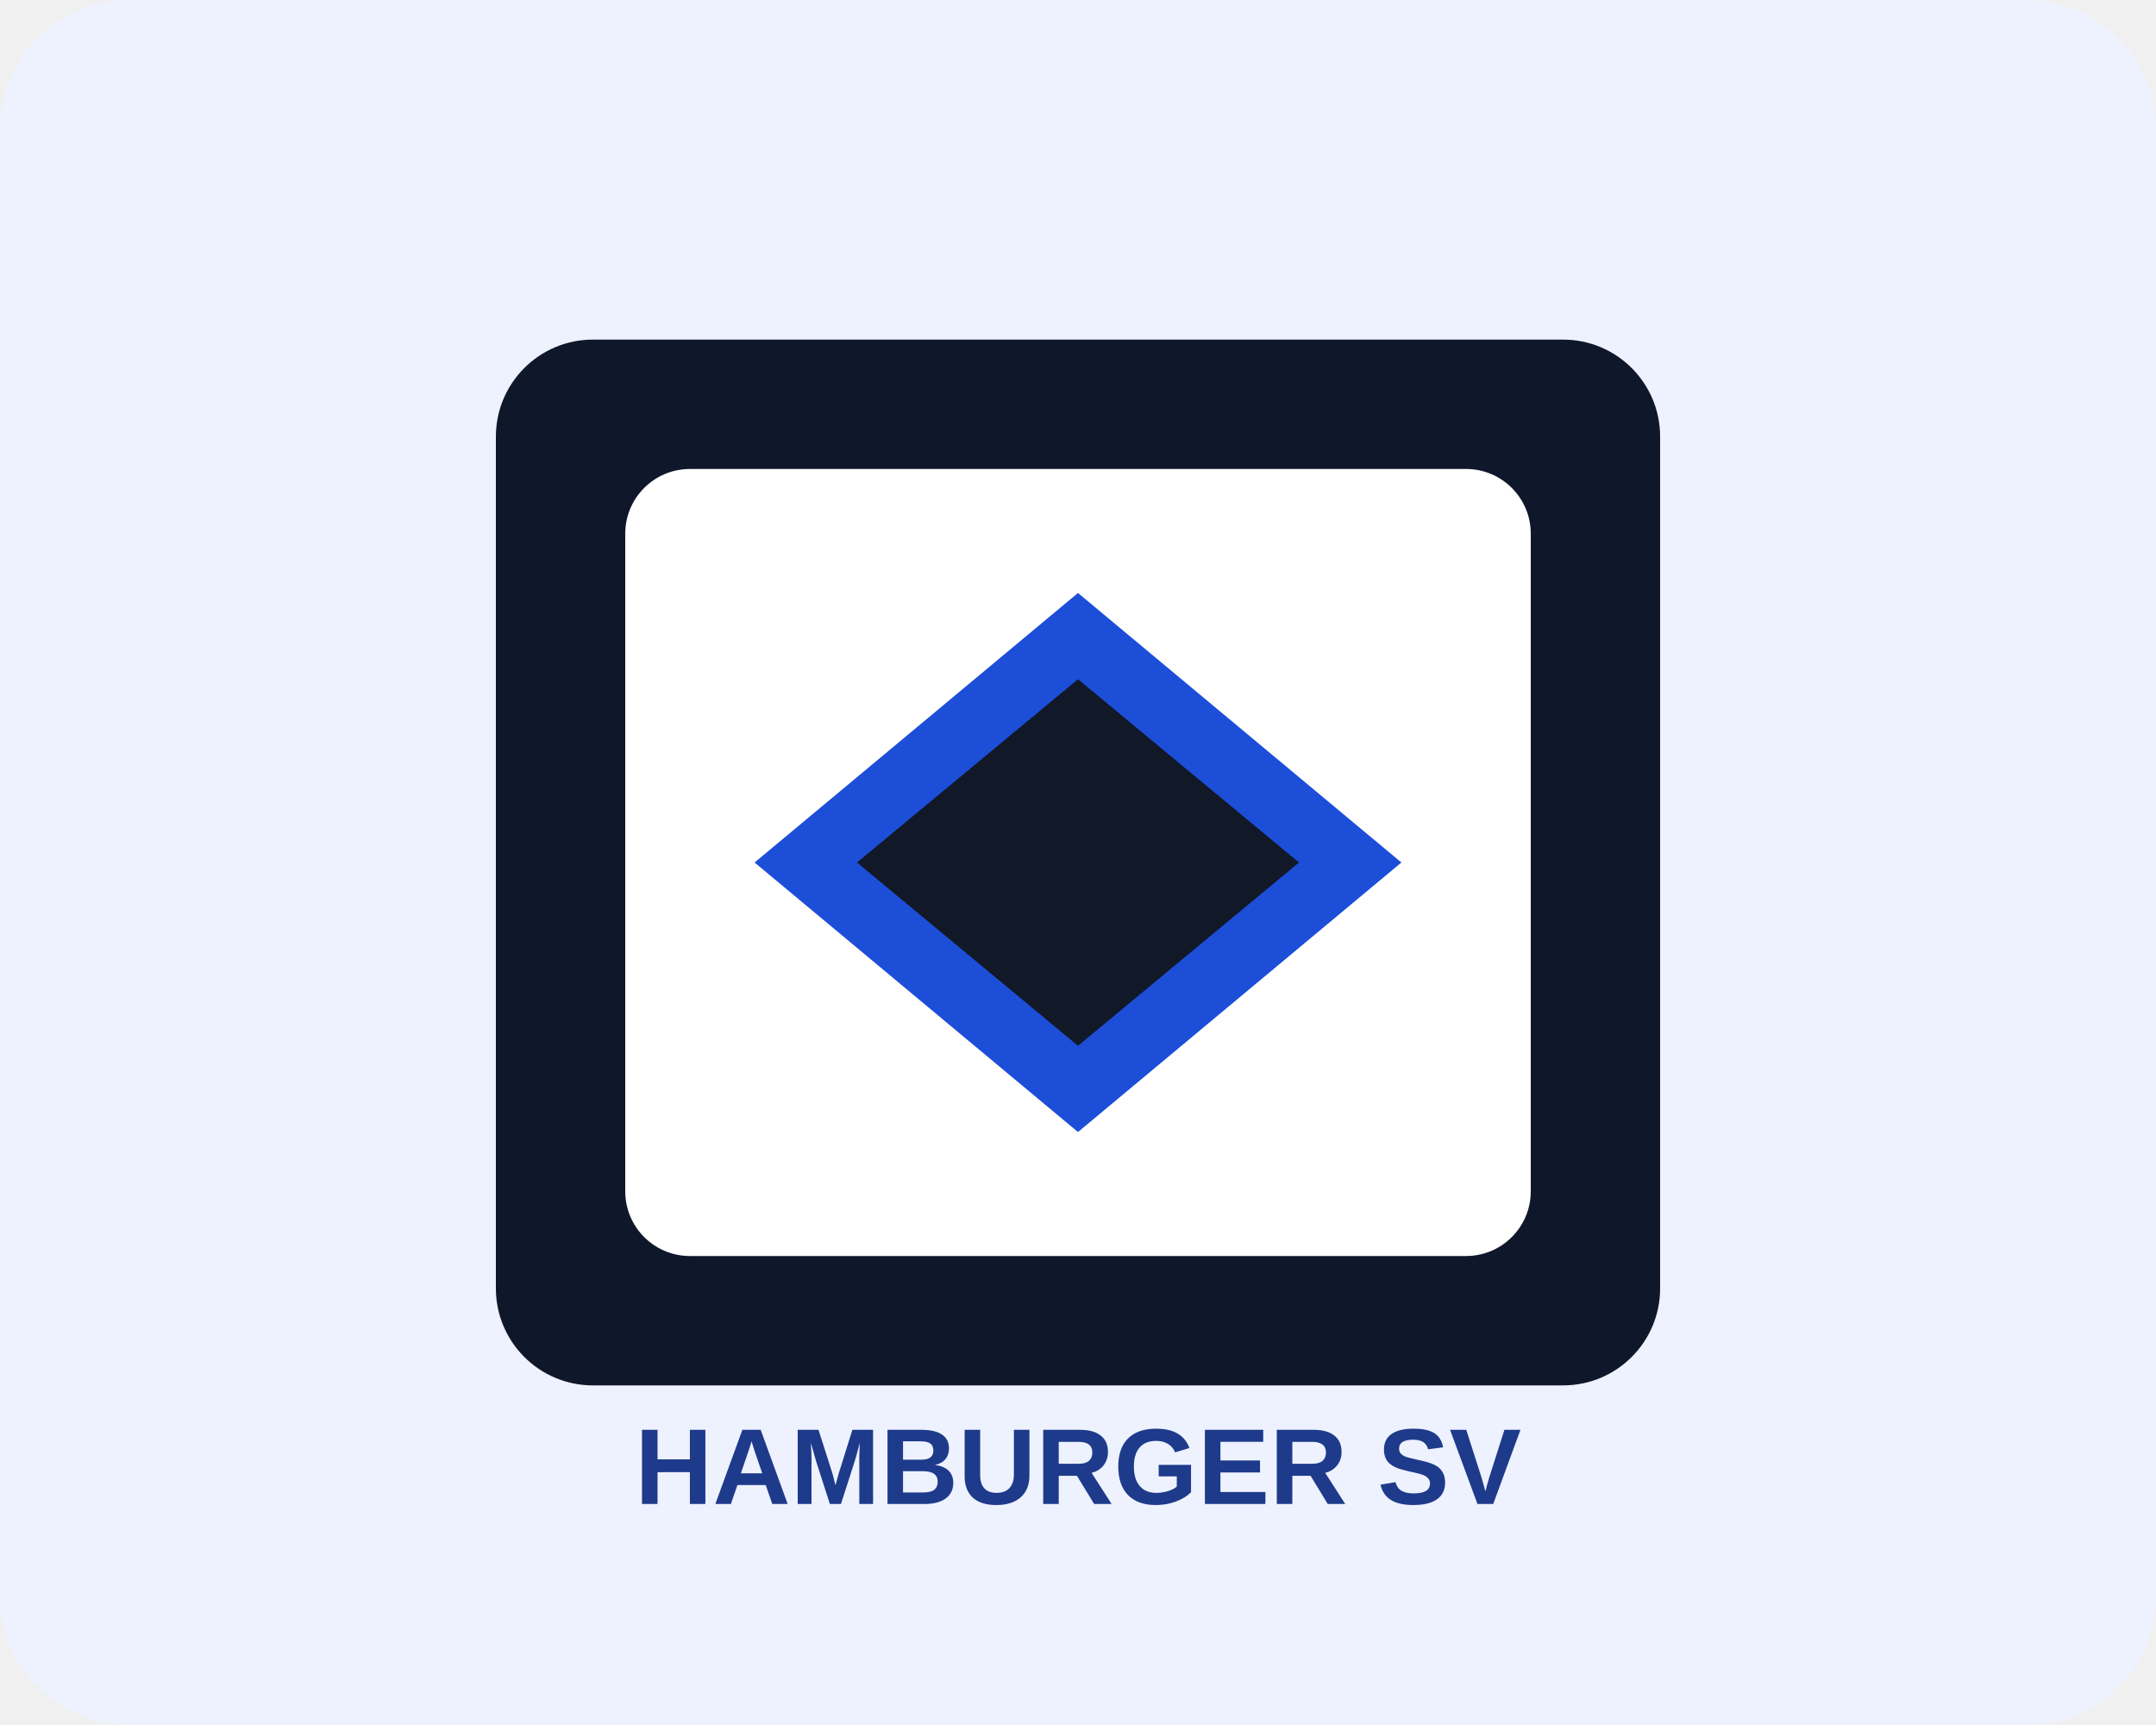
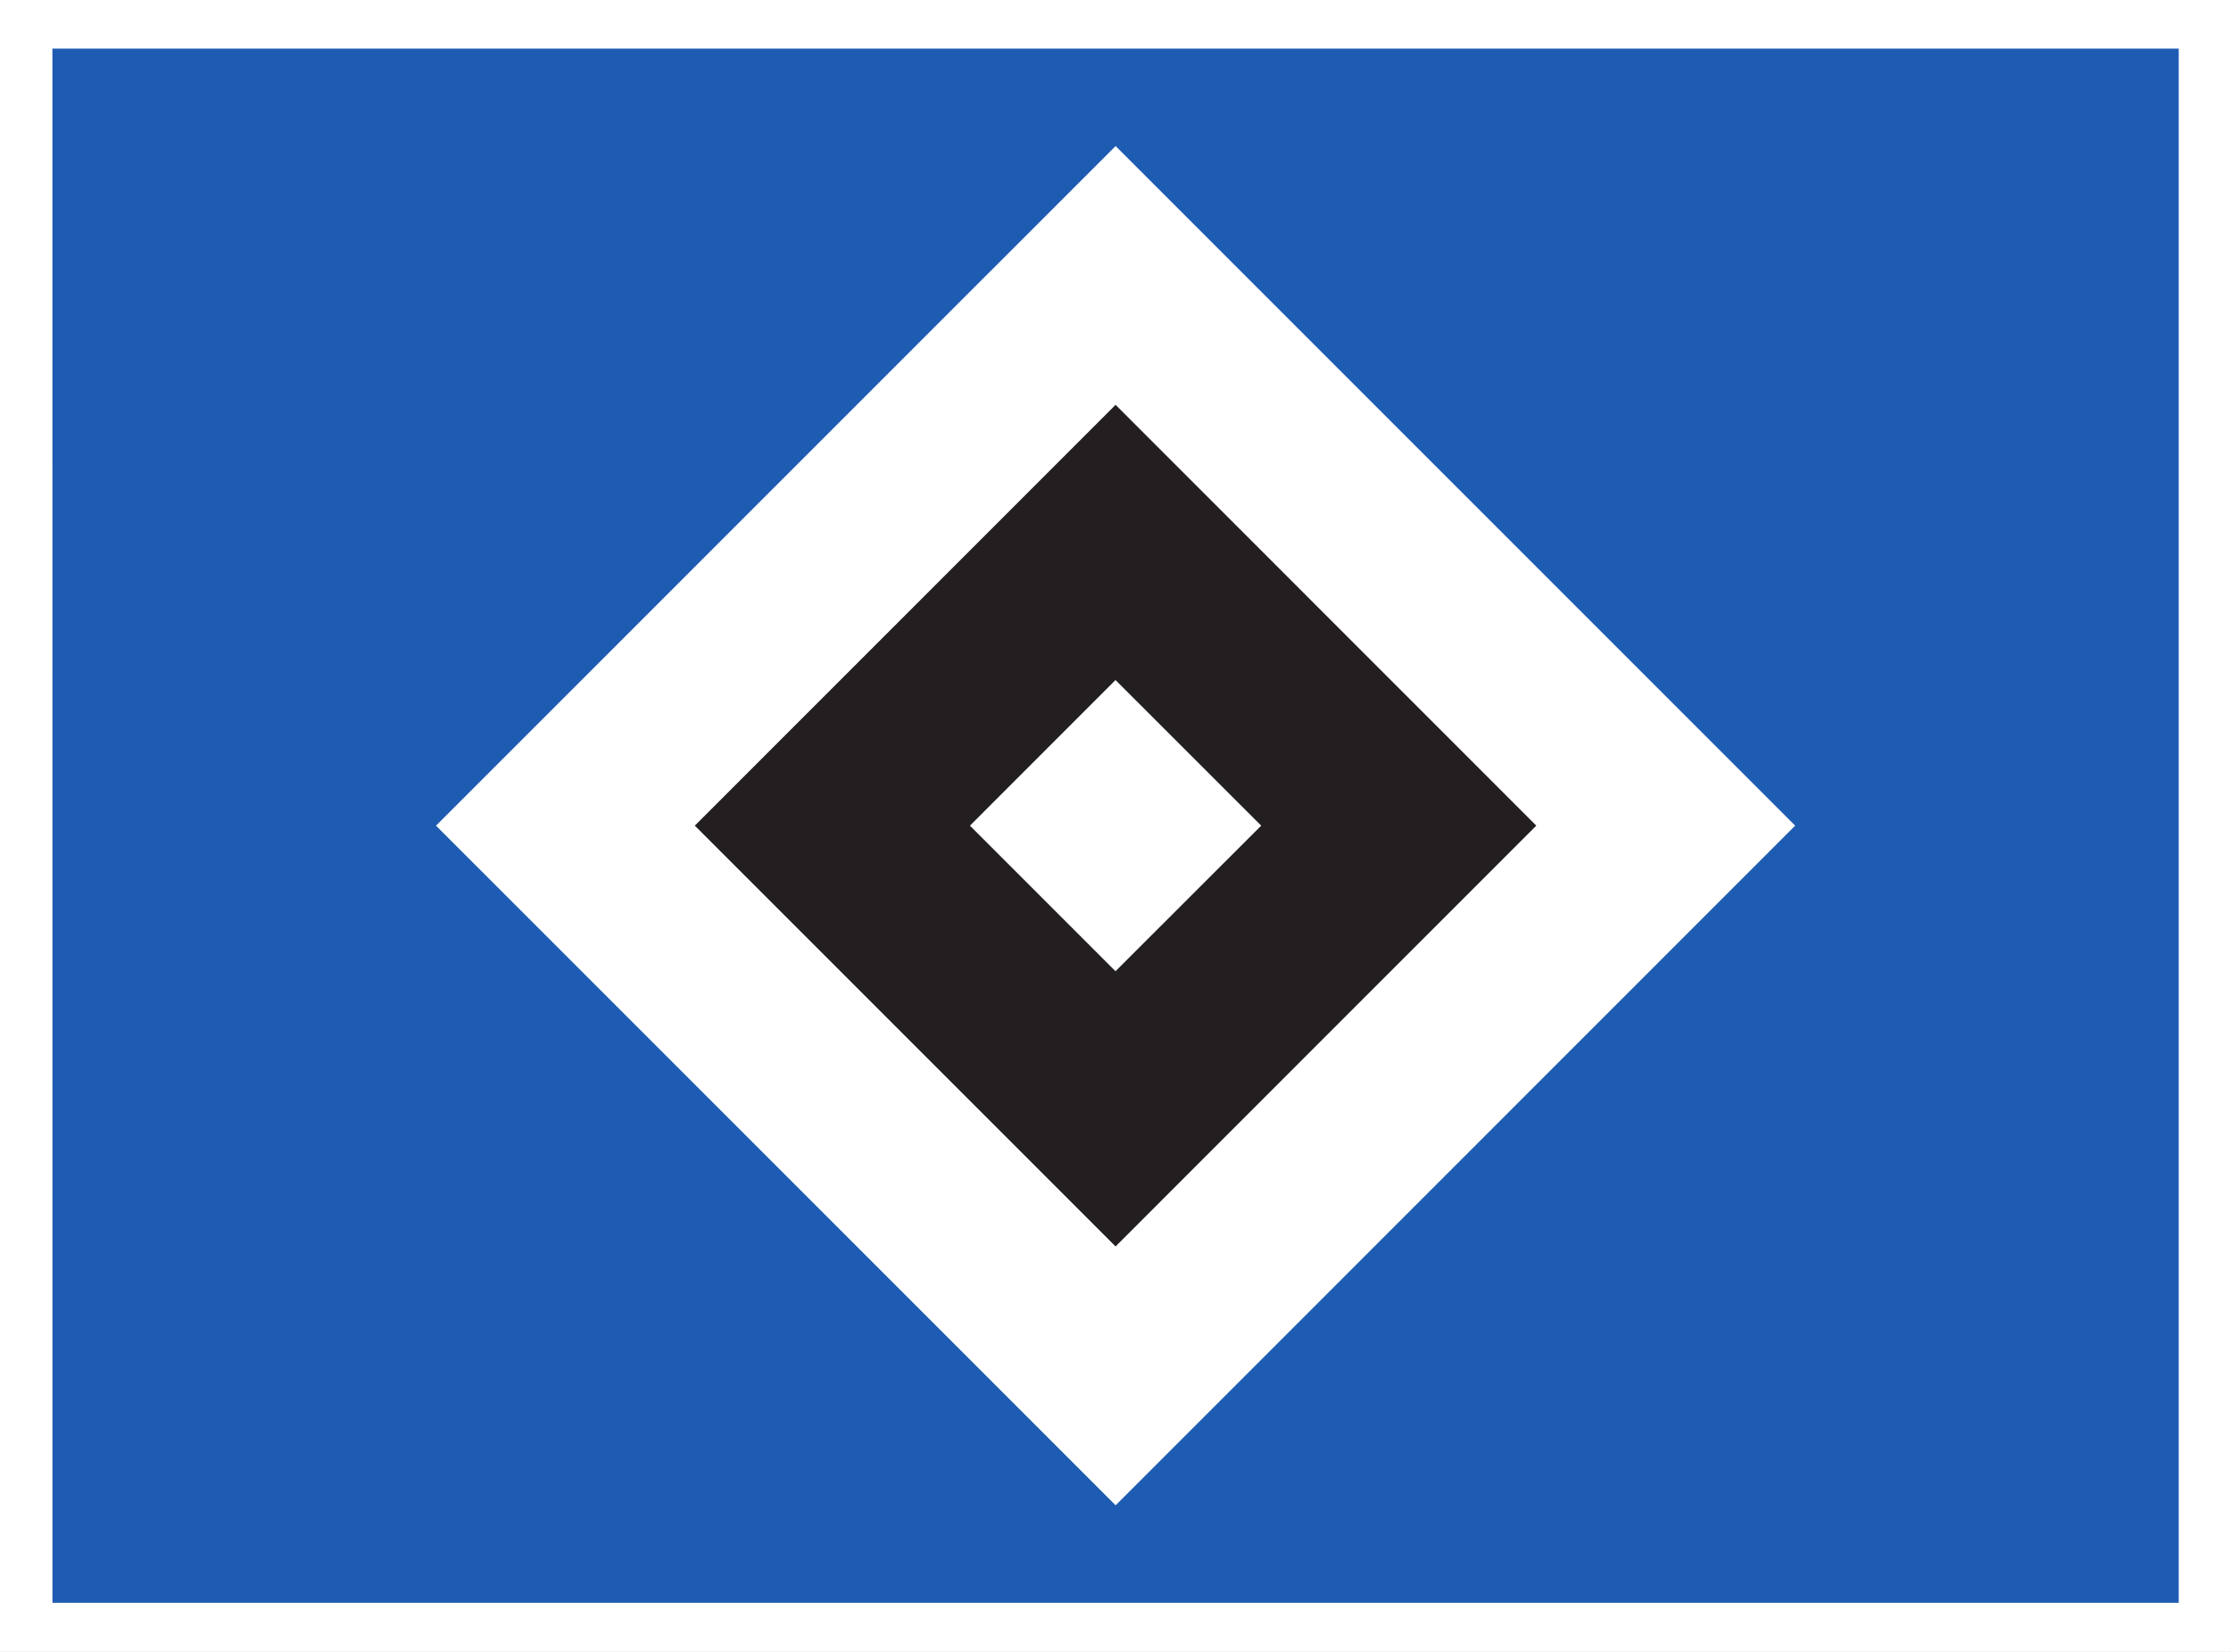
- <svg xmlns="http://www.w3.org/2000/svg" viewBox="0 0 800 640" role="img" aria-labelledby="title desc">
-   <rect width="800" height="640" rx="48" fill="#eef2ff" />
-   <rect x="184" y="126" width="432" height="388" rx="36" fill="#0f172a" />
-   <rect x="232" y="174" width="336" height="292" rx="24" fill="#ffffff" />
-   <polygon points="400,220 520,320 400,420 280,320" fill="#1d4ed8" />
-   <polygon points="400,252 482,320 400,388 318,320" fill="#111827" />
-   <text x="400" y="558" text-anchor="middle" font-size="40" font-weight="700" fill="#1e3a8a" font-family="Arial, sans-serif">HAMBURGER SV</text>
+ <svg xmlns="http://www.w3.org/2000/svg" xml:space="preserve" viewBox="0 0 81.39 60.24">
+   <path fill="#fff" d="M0 60.237h81.395V0H0z" data-source="https://football-logos.cc" />
+   <path fill="#1e5cb3" d="M1.914 58.466h77.569V1.773H1.912z" />
+   <path fill="#fff" d="M65.49 30.118 40.699 5.327 15.906 30.118 40.7 54.91z" data-source="https://football-logos.cc" />
+   <path fill="#231f20" d="M56.046 30.118 40.698 14.767l-15.35 15.351 15.35 15.349z" />
+   <path fill="#fff" d="m46.01 30.118-5.315-5.312-5.31 5.312 5.31 5.31z" data-source="https://football-logos.cc" />
</svg>
